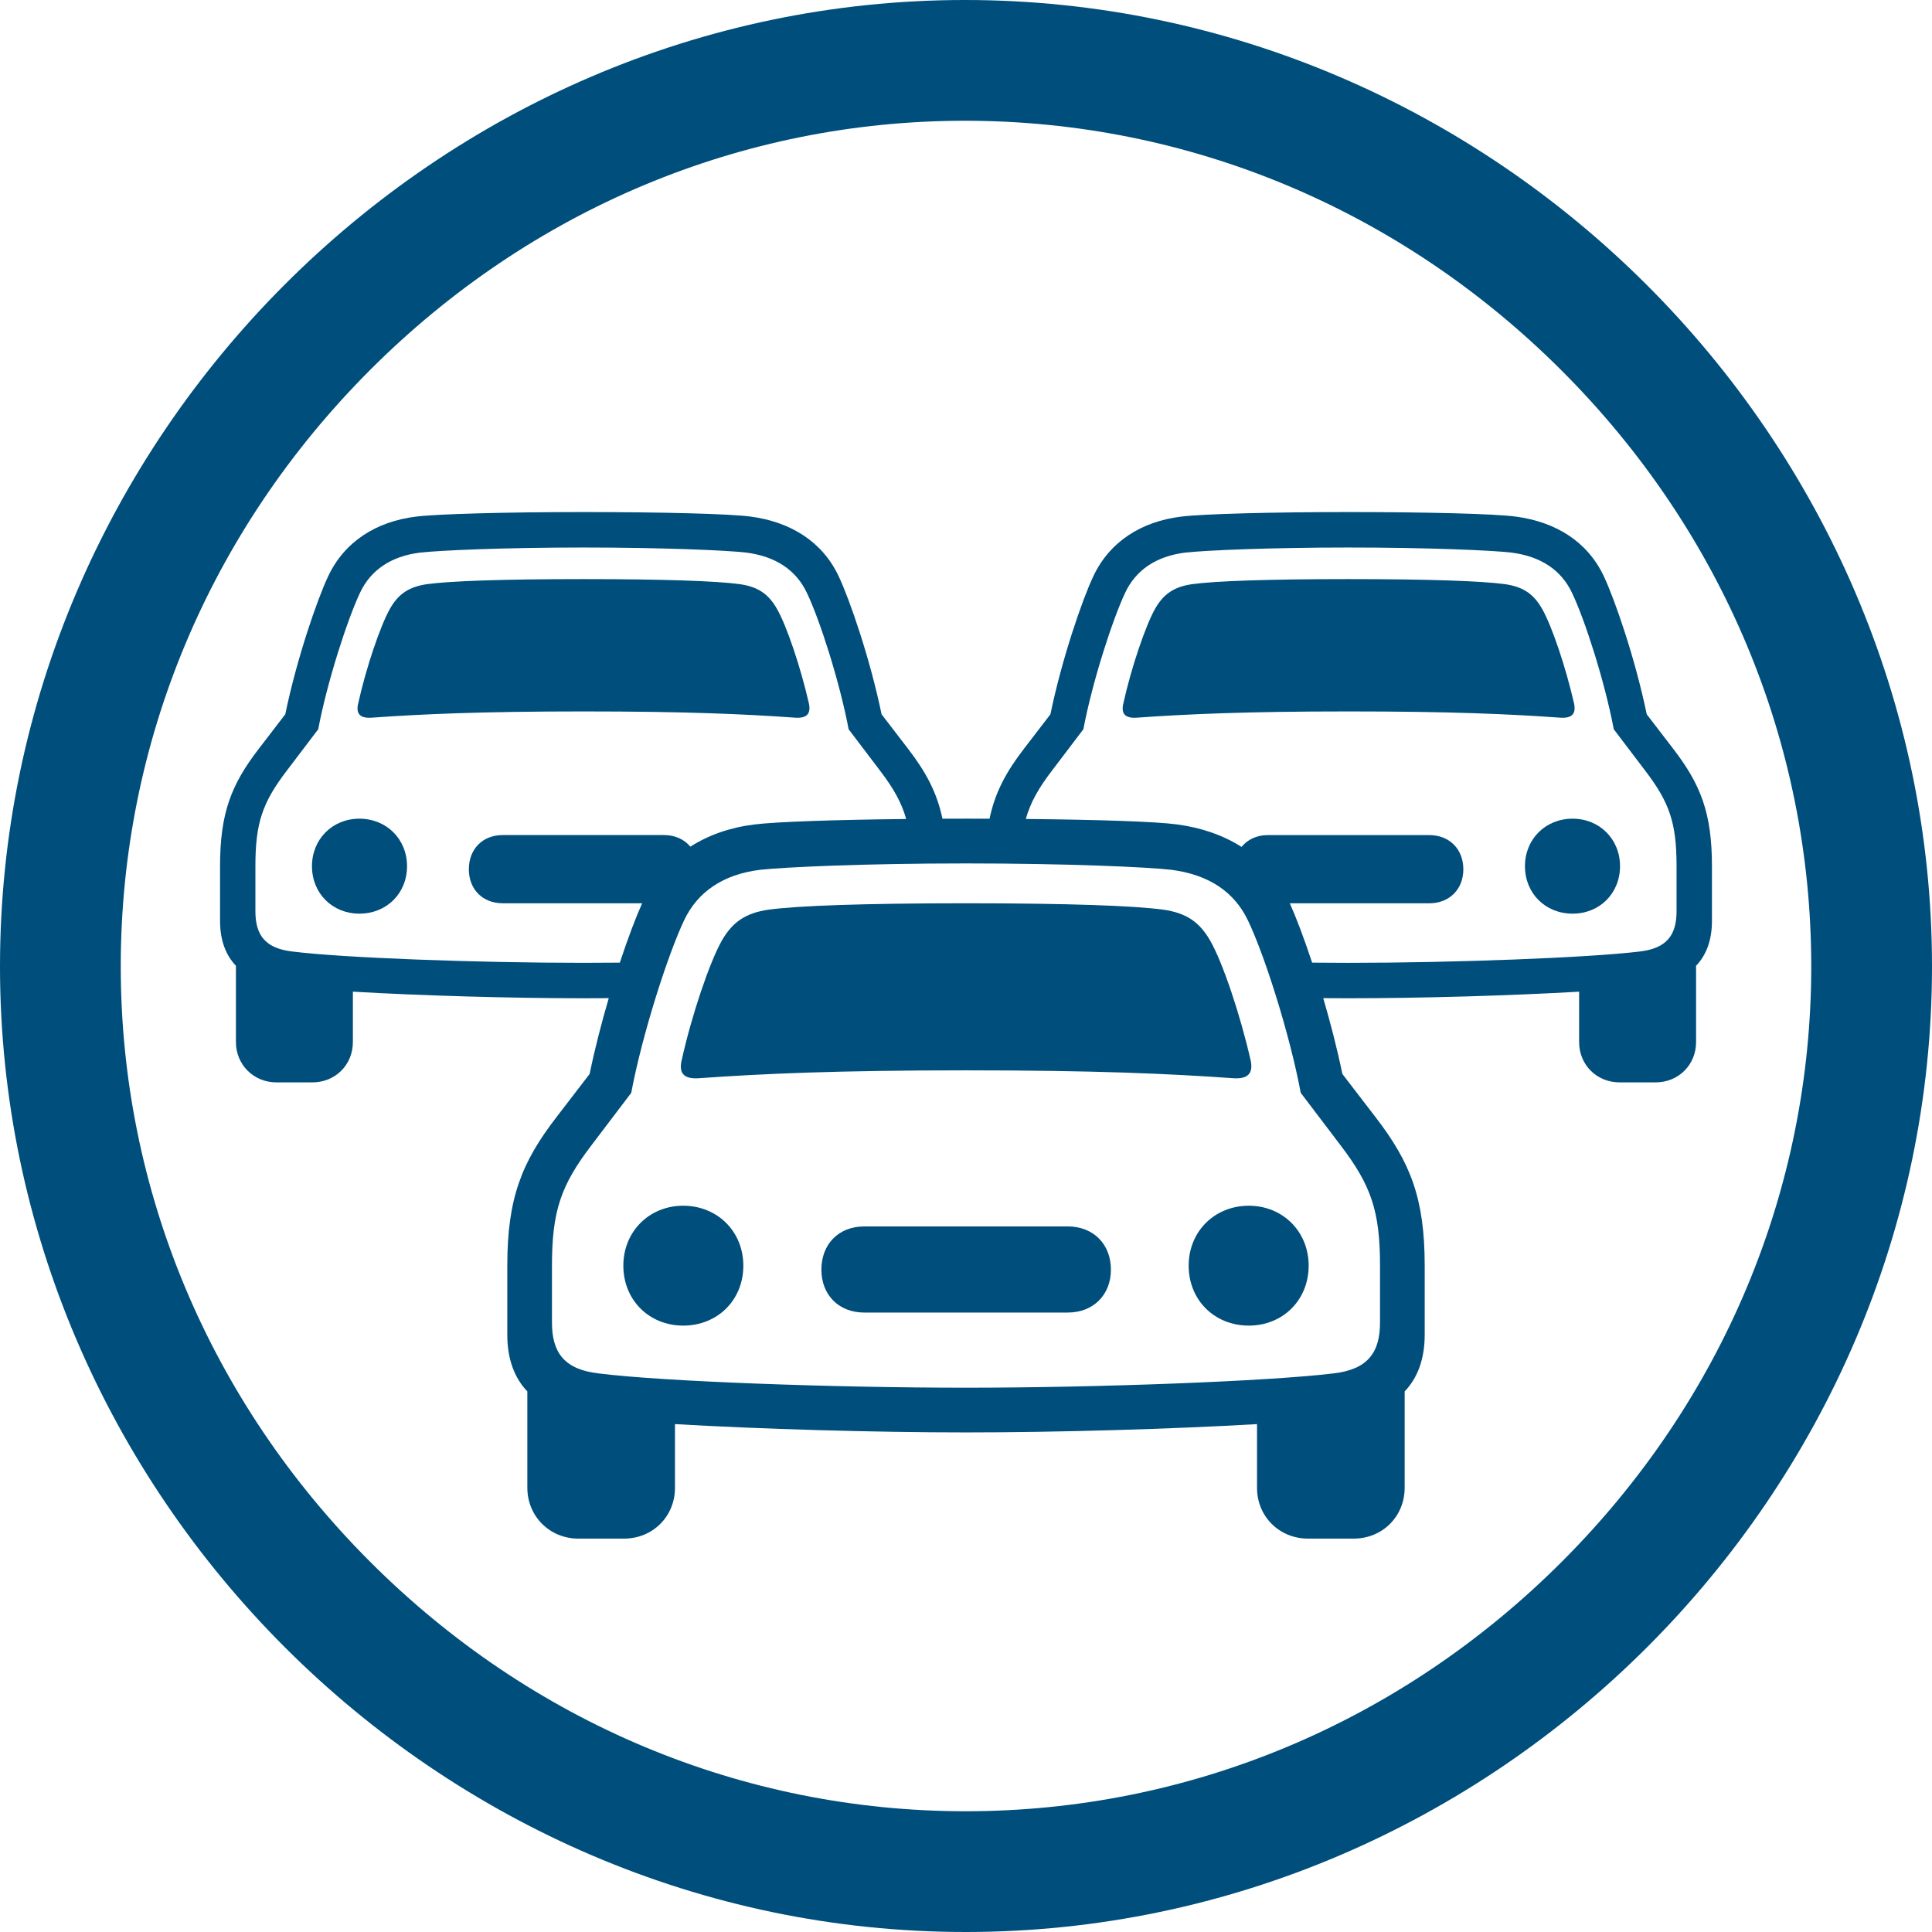
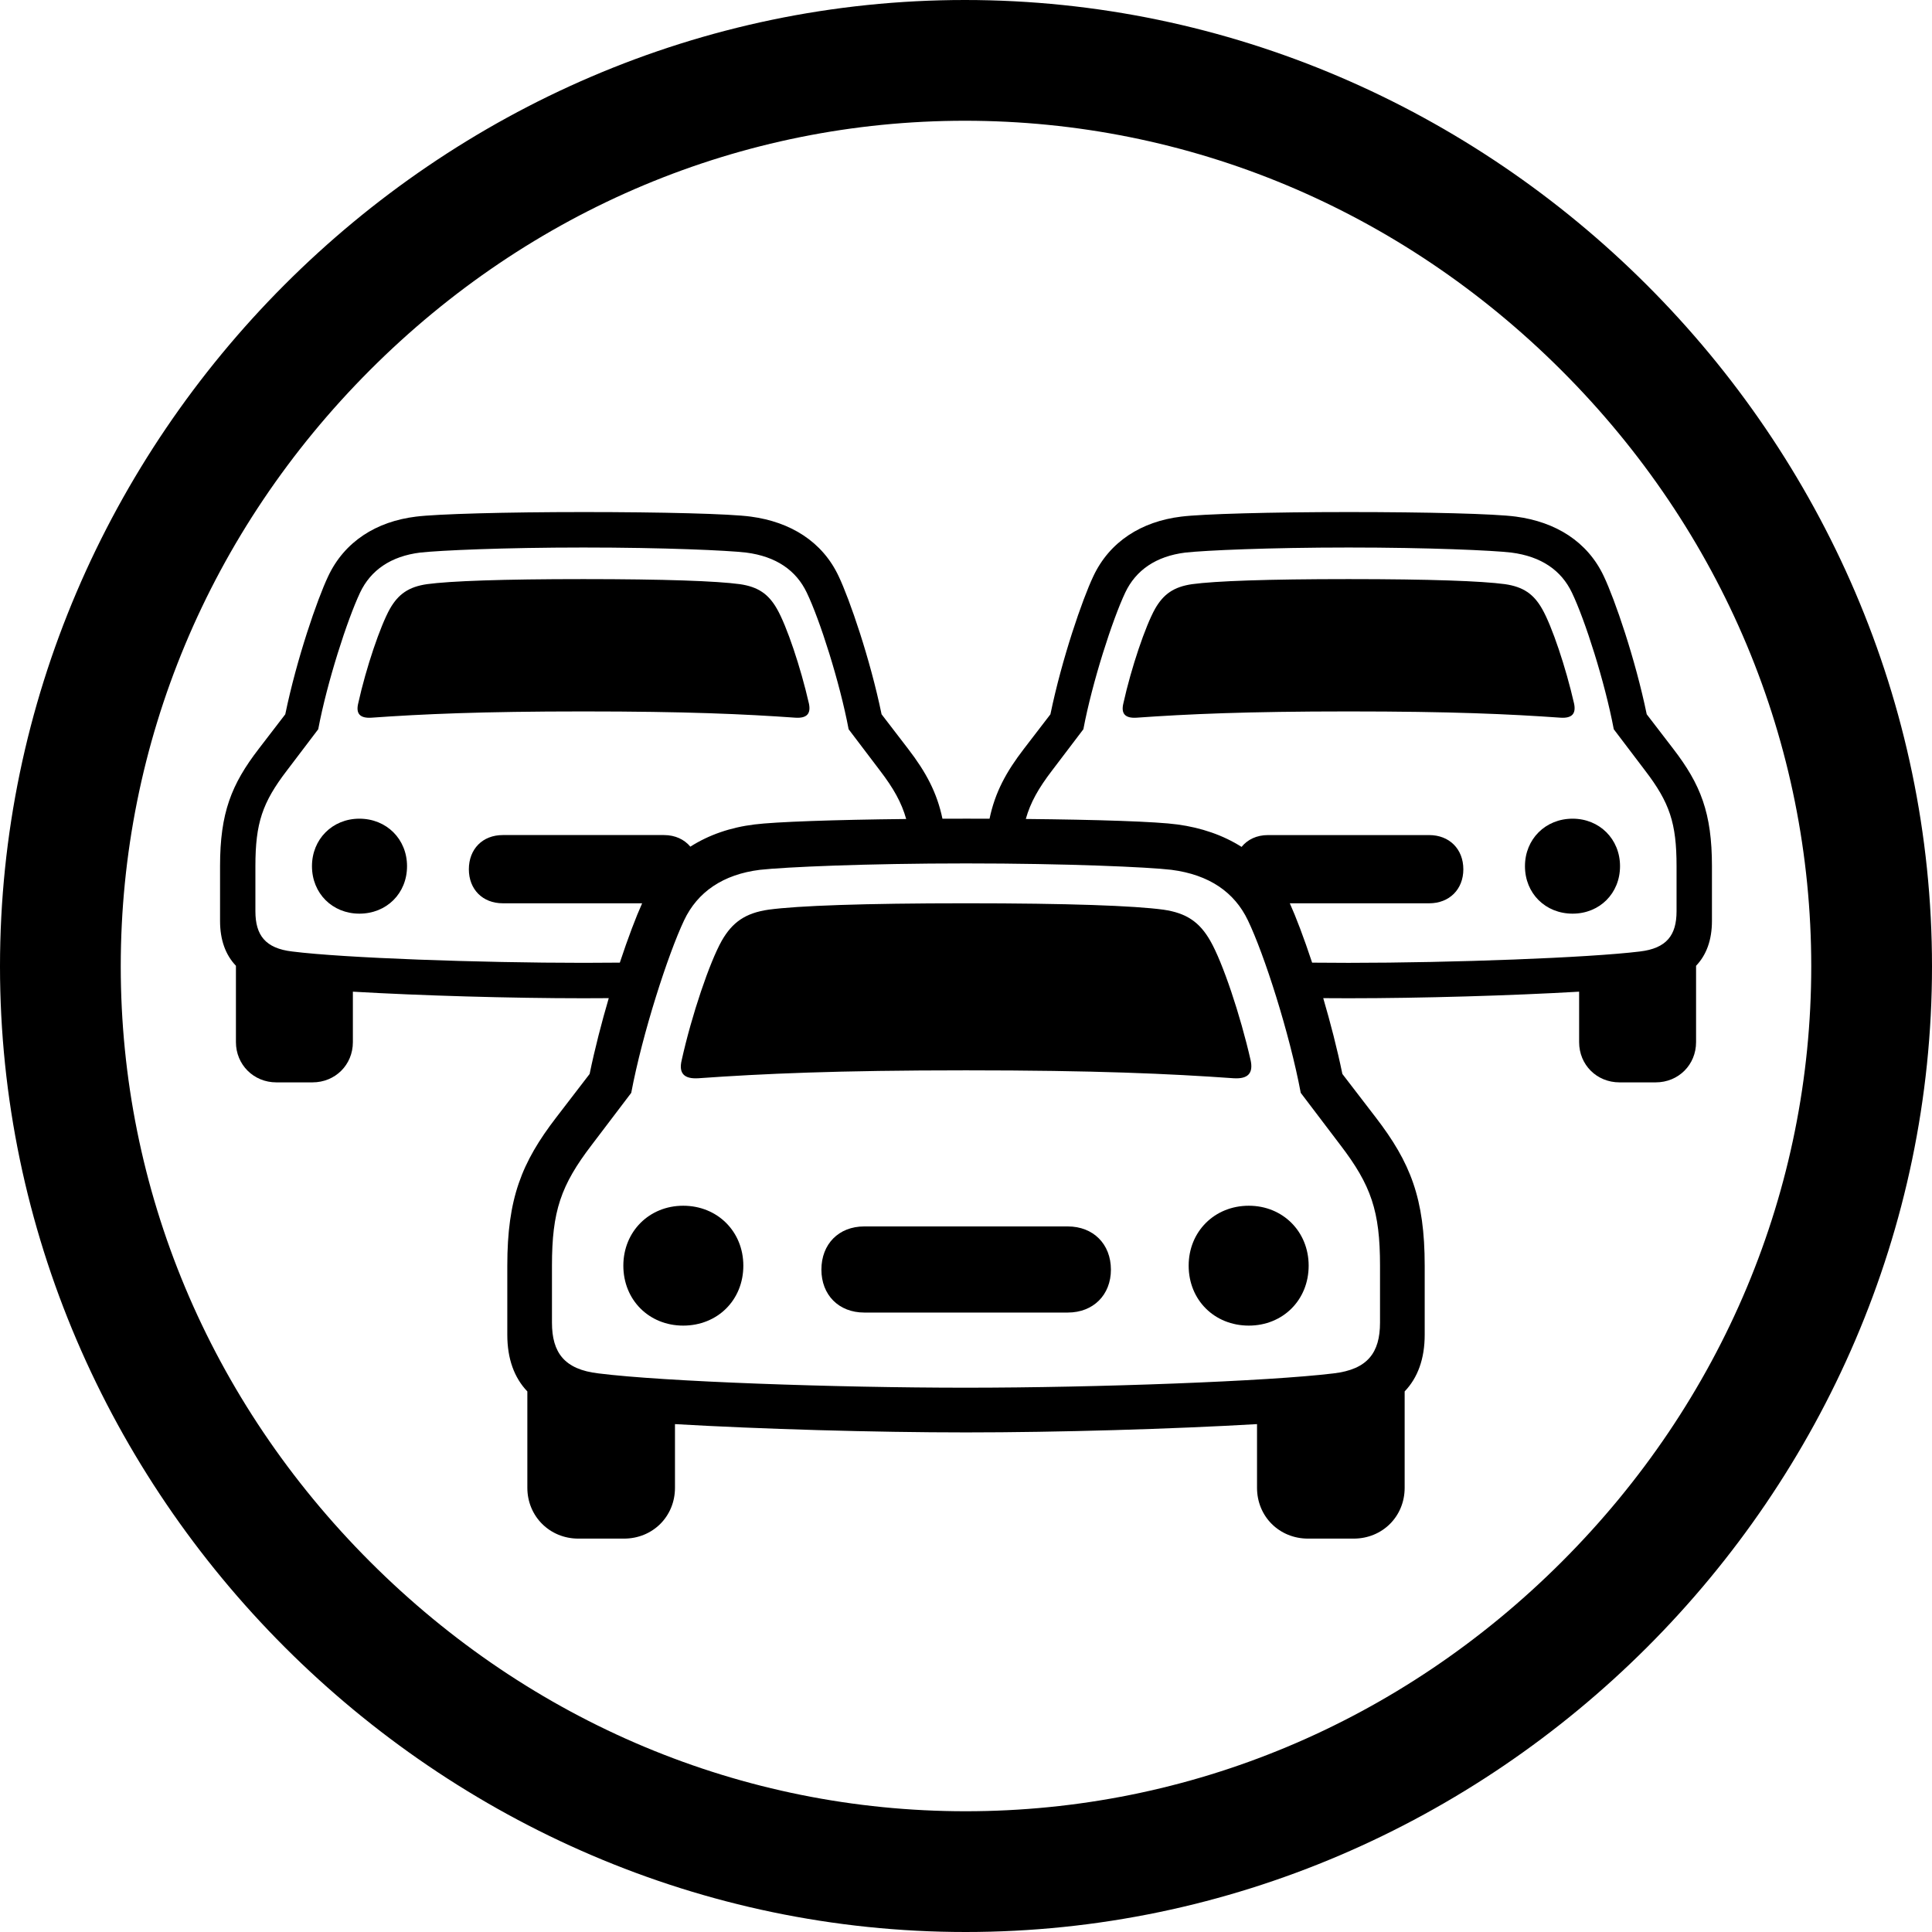
<svg xmlns="http://www.w3.org/2000/svg" version="1.1" id="Layer_1" x="0px" y="0px" viewBox="0 0 128 128" style="enable-background:new 0 0 128 128;" xml:space="preserve">
-   <path style="fill-rule:evenodd;clip-rule:evenodd;fill:#004E7C;" d="M39.648,90.991c-2.254-0.262-3.079-1.371-3.079-3.367v-3.77  c0-3.609,0.584-5.322,2.636-8.003l2.616-3.447c0.745-3.951,2.435-9.173,3.502-11.43c0.886-1.875,2.576-3.044,5.031-3.347  c1.65-0.181,6.964-0.423,13.645-0.423c6.682,0,12.075,0.242,13.605,0.423c2.516,0.323,4.186,1.492,5.072,3.347  c1.087,2.258,2.758,7.479,3.502,11.43l2.616,3.447c2.053,2.681,2.636,4.395,2.636,8.003v3.77c0,1.996-0.825,3.105-3.079,3.367  C84.046,91.515,72.695,91.939,64,91.939C55.326,91.939,43.955,91.536,39.648,90.991z M113.421,57.386v3.625  c0,1.268-0.366,2.258-1.052,2.975v5.057c0,1.501-1.164,2.667-2.678,2.667h-2.392c-1.514,0-2.678-1.166-2.678-2.667v-3.342  c-4.472,0.26-10.456,0.436-15.274,0.436c-0.545,0-1.108-0.003-1.679-0.007c0.471,1.606,0.919,3.331,1.268,5.023l2.214,2.883  c2.294,2.984,3.24,5.362,3.24,9.818v4.576c0,1.601-0.462,2.85-1.328,3.756v6.384c0,1.895-1.469,3.367-3.381,3.367h-3.019  c-1.911,0-3.381-1.472-3.381-3.367v-4.219c-5.645,0.329-13.199,0.55-19.281,0.55c-6.082,0-13.635-0.221-19.281-0.55v4.219  c0,1.895-1.469,3.367-3.381,3.367h-3.019c-1.912,0-3.381-1.492-3.381-3.367v-6.384c-0.866-0.906-1.328-2.155-1.328-3.756v-4.576  c0-4.455,0.946-6.834,3.24-9.818l2.214-2.883c0.35-1.693,0.797-3.418,1.268-5.023c-0.571,0.004-1.134,0.007-1.679,0.007  c-4.818,0-10.802-0.175-15.274-0.436v3.342c0,1.501-1.164,2.667-2.679,2.667H18.31c-1.515,0-2.679-1.182-2.679-2.667v-5.058  c-0.686-0.717-1.052-1.707-1.052-2.975v-3.625c0-3.529,0.749-5.414,2.567-7.777l1.754-2.284c0.765-3.705,2.12-7.618,2.838-9.135  c1.084-2.316,3.205-3.641,5.819-3.961c1.387-0.176,5.947-0.303,11.097-0.303c5.15,0,9.71,0.112,11.096,0.303  c2.615,0.351,4.735,1.645,5.819,3.961c0.717,1.517,2.073,5.43,2.838,9.135l1.754,2.284c1.191,1.549,1.916,2.9,2.279,4.635  c0.515-0.002,1.034-0.004,1.56-0.004c0.526,0,1.045,0.001,1.56,0.003c0.363-1.735,1.088-3.086,2.279-4.634l1.754-2.284  c0.765-3.705,2.12-7.618,2.838-9.135c1.084-2.316,3.205-3.641,5.819-3.961c1.387-0.176,5.947-0.303,11.097-0.303  c5.15,0,9.71,0.112,11.096,0.303c2.615,0.351,4.735,1.645,5.819,3.961c0.717,1.517,2.073,5.43,2.838,9.135l1.754,2.284  C112.672,51.973,113.421,53.857,113.421,57.386z M108.989,51.046l-2.072-2.731c-0.59-3.13-1.913-7.266-2.775-9.055  c-0.701-1.469-2.024-2.396-4.018-2.651c-1.212-0.144-5.485-0.335-10.778-0.335c-5.293,0-9.502,0.192-10.81,0.335  c-1.945,0.24-3.284,1.166-3.986,2.651c-0.845,1.789-2.184,5.925-2.774,9.055l-2.073,2.731c-0.9,1.176-1.435,2.122-1.741,3.213  c4.775,0.045,8.661,0.173,10.044,0.364c1.589,0.214,3.027,0.71,4.251,1.486c0.396-0.487,1.001-0.783,1.747-0.783h10.682  c1.339,0,2.264,0.926,2.264,2.268c0,1.326-0.925,2.252-2.264,2.252h-9.233c0.401,0.887,0.93,2.274,1.479,3.932  c0.823,0.008,1.633,0.013,2.413,0.013c6.888,0,15.88-0.335,19.292-0.751c1.785-0.208,2.439-1.086,2.439-2.667v-2.986  C111.077,54.528,110.615,53.17,108.989,51.046z M60.037,54.261c-0.306-1.091-0.841-2.038-1.741-3.215l-2.072-2.731  c-0.59-3.13-1.913-7.266-2.775-9.055c-0.701-1.469-2.024-2.396-4.018-2.651c-1.212-0.144-5.485-0.335-10.778-0.335  c-5.293,0-9.502,0.192-10.81,0.335c-1.945,0.24-3.284,1.166-3.986,2.651c-0.845,1.789-2.184,5.925-2.774,9.055l-2.073,2.731  c-1.626,2.124-2.089,3.481-2.089,6.34v2.986c0,1.581,0.654,2.459,2.439,2.667c3.412,0.431,12.42,0.751,19.292,0.751  c0.78,0,1.59-0.005,2.413-0.013c0.549-1.658,1.078-3.045,1.479-3.932h-9.233c-1.339,0-2.248-0.926-2.248-2.252  c0-1.341,0.909-2.268,2.248-2.268h10.682c0.739,0,1.344,0.29,1.745,0.768c1.224-0.781,2.663-1.277,4.253-1.471  C51.376,54.448,55.262,54.311,60.037,54.261z" />
-   <path style="fill:#004E7C;" d="M23.731,46.607c0.526-2.38,1.467-5.142,2.104-6.276c0.558-0.974,1.244-1.453,2.455-1.629  c1.531-0.208,4.974-0.335,10.363-0.335c5.389,0,8.833,0.128,10.363,0.335c1.212,0.176,1.897,0.655,2.455,1.629  c0.654,1.134,1.579,3.897,2.121,6.276c0.143,0.671-0.127,0.99-0.893,0.942c-3.38-0.24-7.254-0.415-14.046-0.415  c-6.792,0-10.666,0.176-14.046,0.415C23.842,47.597,23.571,47.277,23.731,46.607z" />
-   <path style="fill:#004E7C;" d="M23.81,54.24c-1.786,0-3.141,1.357-3.141,3.146c0,1.805,1.355,3.146,3.141,3.146  c1.802,0,3.157-1.341,3.157-3.146C26.967,55.598,25.612,54.24,23.81,54.24z" />
-   <path style="fill:#004E7C;" d="M74.424,46.607c0.526-2.38,1.467-5.142,2.104-6.276c0.558-0.974,1.244-1.453,2.455-1.629  c1.531-0.208,4.974-0.335,10.363-0.335c5.389,0,8.833,0.128,10.363,0.335c1.212,0.176,1.897,0.655,2.455,1.629  c0.654,1.134,1.579,3.897,2.121,6.276c0.143,0.671-0.127,0.99-0.893,0.942c-3.38-0.24-7.254-0.415-14.046-0.415  c-6.792,0-10.666,0.176-14.046,0.415C74.535,47.597,74.264,47.277,74.424,46.607z" />
-   <path style="fill:#004E7C;" d="M107.331,57.386c0,1.805-1.355,3.146-3.141,3.146c-1.802,0-3.157-1.341-3.157-3.146  c0-1.789,1.355-3.146,3.157-3.146C105.975,54.24,107.331,55.598,107.331,57.386z" />
-   <path style="fill:#004E7C;" d="M70.742,81.254H57.258c-1.691,0-2.838,1.169-2.838,2.863c0,1.673,1.147,2.843,2.838,2.843h13.485  c1.691,0,2.858-1.169,2.858-2.843C73.6,82.423,72.433,81.254,70.742,81.254z" />
-   <path style="fill:#004E7C;" d="M45.263,79.883c-2.254,0-3.965,1.714-3.965,3.971c0,2.278,1.711,3.971,3.965,3.971  c2.274,0,3.985-1.693,3.985-3.971C49.248,81.597,47.537,79.883,45.263,79.883z" />
-   <path style="fill:#004E7C;" d="M82.737,79.883c-2.274,0-3.985,1.714-3.985,3.971c0,2.278,1.711,3.971,3.985,3.971  c2.254,0,3.965-1.693,3.965-3.971C86.702,81.597,84.991,79.883,82.737,79.883z" />
-   <path style="fill:#004E7C;" d="M46.269,71.437c4.267-0.302,9.157-0.524,17.731-0.524c8.574,0,13.464,0.222,17.731,0.524  c0.966,0.06,1.308-0.343,1.127-1.189c-0.684-3.004-1.852-6.491-2.677-7.923c-0.704-1.23-1.57-1.835-3.099-2.056  C75.15,60.006,70.803,59.845,64,59.845c-6.803,0-11.15,0.161-13.082,0.423c-1.53,0.222-2.395,0.827-3.099,2.056  c-0.805,1.431-1.992,4.919-2.657,7.923C44.961,71.094,45.303,71.497,46.269,71.437z" />
-   <path style="fill:#004E7C;" d="M63.975,128C99.01,128,128,99.01,128,64.025C128,28.99,98.961,0,63.926,0C28.941,0,0,28.99,0,64.025  C0,99.01,28.99,128,63.975,128z M63.976,120c-14.784,0-28.794-5.869-39.451-16.525C13.869,92.818,8,78.808,8,64.024  c0-14.81,5.862-28.837,16.505-39.498C35.146,13.869,49.146,8,63.926,8c14.812,0,28.847,5.872,39.521,16.534  C114.121,35.197,120,49.222,120,64.024c0,14.785-5.87,28.795-16.529,39.449C92.808,114.131,78.781,120,63.976,120z" />
+   <path style="fill-rule:evenodd;clip-rule:evenodd;" d="M39.648,90.991c-2.254-0.262-3.079-1.371-3.079-3.367v-3.77  c0-3.609,0.584-5.322,2.636-8.003l2.616-3.447c0.745-3.951,2.435-9.173,3.502-11.43c0.886-1.875,2.576-3.044,5.031-3.347  c1.65-0.181,6.964-0.423,13.645-0.423c6.682,0,12.075,0.242,13.605,0.423c2.516,0.323,4.186,1.492,5.072,3.347  c1.087,2.258,2.758,7.479,3.502,11.43l2.616,3.447c2.053,2.681,2.636,4.395,2.636,8.003v3.77c0,1.996-0.825,3.105-3.079,3.367  C84.046,91.515,72.695,91.939,64,91.939C55.326,91.939,43.955,91.536,39.648,90.991z M113.421,57.386v3.625  c0,1.268-0.366,2.258-1.052,2.975v5.057c0,1.501-1.164,2.667-2.678,2.667h-2.392c-1.514,0-2.678-1.166-2.678-2.667v-3.342  c-4.472,0.26-10.456,0.436-15.274,0.436c-0.545,0-1.108-0.003-1.679-0.007c0.471,1.606,0.919,3.331,1.268,5.023l2.214,2.883  c2.294,2.984,3.24,5.362,3.24,9.818v4.576c0,1.601-0.462,2.85-1.328,3.756v6.384c0,1.895-1.469,3.367-3.381,3.367h-3.019  c-1.911,0-3.381-1.472-3.381-3.367v-4.219c-5.645,0.329-13.199,0.55-19.281,0.55c-6.082,0-13.635-0.221-19.281-0.55v4.219  c0,1.895-1.469,3.367-3.381,3.367h-3.019c-1.912,0-3.381-1.492-3.381-3.367v-6.384c-0.866-0.906-1.328-2.155-1.328-3.756v-4.576  c0-4.455,0.946-6.834,3.24-9.818l2.214-2.883c0.35-1.693,0.797-3.418,1.268-5.023c-0.571,0.004-1.134,0.007-1.679,0.007  c-4.818,0-10.802-0.175-15.274-0.436v3.342c0,1.501-1.164,2.667-2.679,2.667H18.31c-1.515,0-2.679-1.182-2.679-2.667v-5.058  c-0.686-0.717-1.052-1.707-1.052-2.975v-3.625c0-3.529,0.749-5.414,2.567-7.777l1.754-2.284c0.765-3.705,2.12-7.618,2.838-9.135  c1.084-2.316,3.205-3.641,5.819-3.961c1.387-0.176,5.947-0.303,11.097-0.303c5.15,0,9.71,0.112,11.096,0.303  c2.615,0.351,4.735,1.645,5.819,3.961c0.717,1.517,2.073,5.43,2.838,9.135l1.754,2.284c1.191,1.549,1.916,2.9,2.279,4.635  c0.515-0.002,1.034-0.004,1.56-0.004c0.526,0,1.045,0.001,1.56,0.003c0.363-1.735,1.088-3.086,2.279-4.634l1.754-2.284  c0.765-3.705,2.12-7.618,2.838-9.135c1.084-2.316,3.205-3.641,5.819-3.961c1.387-0.176,5.947-0.303,11.097-0.303  c5.15,0,9.71,0.112,11.096,0.303c2.615,0.351,4.735,1.645,5.819,3.961c0.717,1.517,2.073,5.43,2.838,9.135l1.754,2.284  C112.672,51.973,113.421,53.857,113.421,57.386z M108.989,51.046l-2.072-2.731c-0.59-3.13-1.913-7.266-2.775-9.055  c-0.701-1.469-2.024-2.396-4.018-2.651c-1.212-0.144-5.485-0.335-10.778-0.335c-5.293,0-9.502,0.192-10.81,0.335  c-1.945,0.24-3.284,1.166-3.986,2.651c-0.845,1.789-2.184,5.925-2.774,9.055l-2.073,2.731c-0.9,1.176-1.435,2.122-1.741,3.213  c4.775,0.045,8.661,0.173,10.044,0.364c1.589,0.214,3.027,0.71,4.251,1.486c0.396-0.487,1.001-0.783,1.747-0.783h10.682  c1.339,0,2.264,0.926,2.264,2.268c0,1.326-0.925,2.252-2.264,2.252h-9.233c0.401,0.887,0.93,2.274,1.479,3.932  c0.823,0.008,1.633,0.013,2.413,0.013c6.888,0,15.88-0.335,19.292-0.751c1.785-0.208,2.439-1.086,2.439-2.667v-2.986  C111.077,54.528,110.615,53.17,108.989,51.046z M60.037,54.261c-0.306-1.091-0.841-2.038-1.741-3.215l-2.072-2.731  c-0.59-3.13-1.913-7.266-2.775-9.055c-0.701-1.469-2.024-2.396-4.018-2.651c-1.212-0.144-5.485-0.335-10.778-0.335  c-5.293,0-9.502,0.192-10.81,0.335c-1.945,0.24-3.284,1.166-3.986,2.651c-0.845,1.789-2.184,5.925-2.774,9.055l-2.073,2.731  c-1.626,2.124-2.089,3.481-2.089,6.34v2.986c0,1.581,0.654,2.459,2.439,2.667c3.412,0.431,12.42,0.751,19.292,0.751  c0.78,0,1.59-0.005,2.413-0.013c0.549-1.658,1.078-3.045,1.479-3.932h-9.233c-1.339,0-2.248-0.926-2.248-2.252  c0-1.341,0.909-2.268,2.248-2.268h10.682c0.739,0,1.344,0.29,1.745,0.768c1.224-0.781,2.663-1.277,4.253-1.471  C51.376,54.448,55.262,54.311,60.037,54.261z" />
+   <path d="M23.731,46.607c0.526-2.38,1.467-5.142,2.104-6.276c0.558-0.974,1.244-1.453,2.455-1.629  c1.531-0.208,4.974-0.335,10.363-0.335c5.389,0,8.833,0.128,10.363,0.335c1.212,0.176,1.897,0.655,2.455,1.629  c0.654,1.134,1.579,3.897,2.121,6.276c0.143,0.671-0.127,0.99-0.893,0.942c-3.38-0.24-7.254-0.415-14.046-0.415  c-6.792,0-10.666,0.176-14.046,0.415C23.842,47.597,23.571,47.277,23.731,46.607z" />
+   <path d="M23.81,54.24c-1.786,0-3.141,1.357-3.141,3.146c0,1.805,1.355,3.146,3.141,3.146c1.802,0,3.157-1.341,3.157-3.146  C26.967,55.598,25.612,54.24,23.81,54.24z" />
+   <path d="M74.424,46.607c0.526-2.38,1.467-5.142,2.104-6.276c0.558-0.974,1.244-1.453,2.455-1.629  c1.531-0.208,4.974-0.335,10.363-0.335c5.389,0,8.833,0.128,10.363,0.335c1.212,0.176,1.897,0.655,2.455,1.629  c0.654,1.134,1.579,3.897,2.121,6.276c0.143,0.671-0.127,0.99-0.893,0.942c-3.38-0.24-7.254-0.415-14.046-0.415  c-6.792,0-10.666,0.176-14.046,0.415C74.535,47.597,74.264,47.277,74.424,46.607z" />
+   <path d="M107.331,57.386c0,1.805-1.355,3.146-3.141,3.146c-1.802,0-3.157-1.341-3.157-3.146c0-1.789,1.355-3.146,3.157-3.146  C105.975,54.24,107.331,55.598,107.331,57.386z" />
+   <path d="M70.742,81.254H57.258c-1.691,0-2.838,1.169-2.838,2.863c0,1.673,1.147,2.843,2.838,2.843h13.485  c1.691,0,2.858-1.169,2.858-2.843C73.6,82.423,72.433,81.254,70.742,81.254z" />
+   <path d="M45.263,79.883c-2.254,0-3.965,1.714-3.965,3.971c0,2.278,1.711,3.971,3.965,3.971c2.274,0,3.985-1.693,3.985-3.971  C49.248,81.597,47.537,79.883,45.263,79.883z" />
+   <path d="M82.737,79.883c-2.274,0-3.985,1.714-3.985,3.971c0,2.278,1.711,3.971,3.985,3.971c2.254,0,3.965-1.693,3.965-3.971  C86.702,81.597,84.991,79.883,82.737,79.883z" />
+   <path d="M46.269,71.437c4.267-0.302,9.157-0.524,17.731-0.524c8.574,0,13.464,0.222,17.731,0.524  c0.966,0.06,1.308-0.343,1.127-1.189c-0.684-3.004-1.852-6.491-2.677-7.923c-0.704-1.23-1.57-1.835-3.099-2.056  C75.15,60.006,70.803,59.845,64,59.845c-6.803,0-11.15,0.161-13.082,0.423c-1.53,0.222-2.395,0.827-3.099,2.056  c-0.805,1.431-1.992,4.919-2.657,7.923C44.961,71.094,45.303,71.497,46.269,71.437z" />
+   <path d="M63.975,128C99.01,128,128,99.01,128,64.025C128,28.99,98.961,0,63.926,0C28.941,0,0,28.99,0,64.025  C0,99.01,28.99,128,63.975,128z M63.976,120c-14.784,0-28.794-5.869-39.451-16.525C13.869,92.818,8,78.808,8,64.024  c0-14.81,5.862-28.837,16.505-39.498C35.146,13.869,49.146,8,63.926,8c14.812,0,28.847,5.872,39.521,16.534  C114.121,35.197,120,49.222,120,64.024c0,14.785-5.87,28.795-16.529,39.449C92.808,114.131,78.781,120,63.976,120z" />
</svg>
